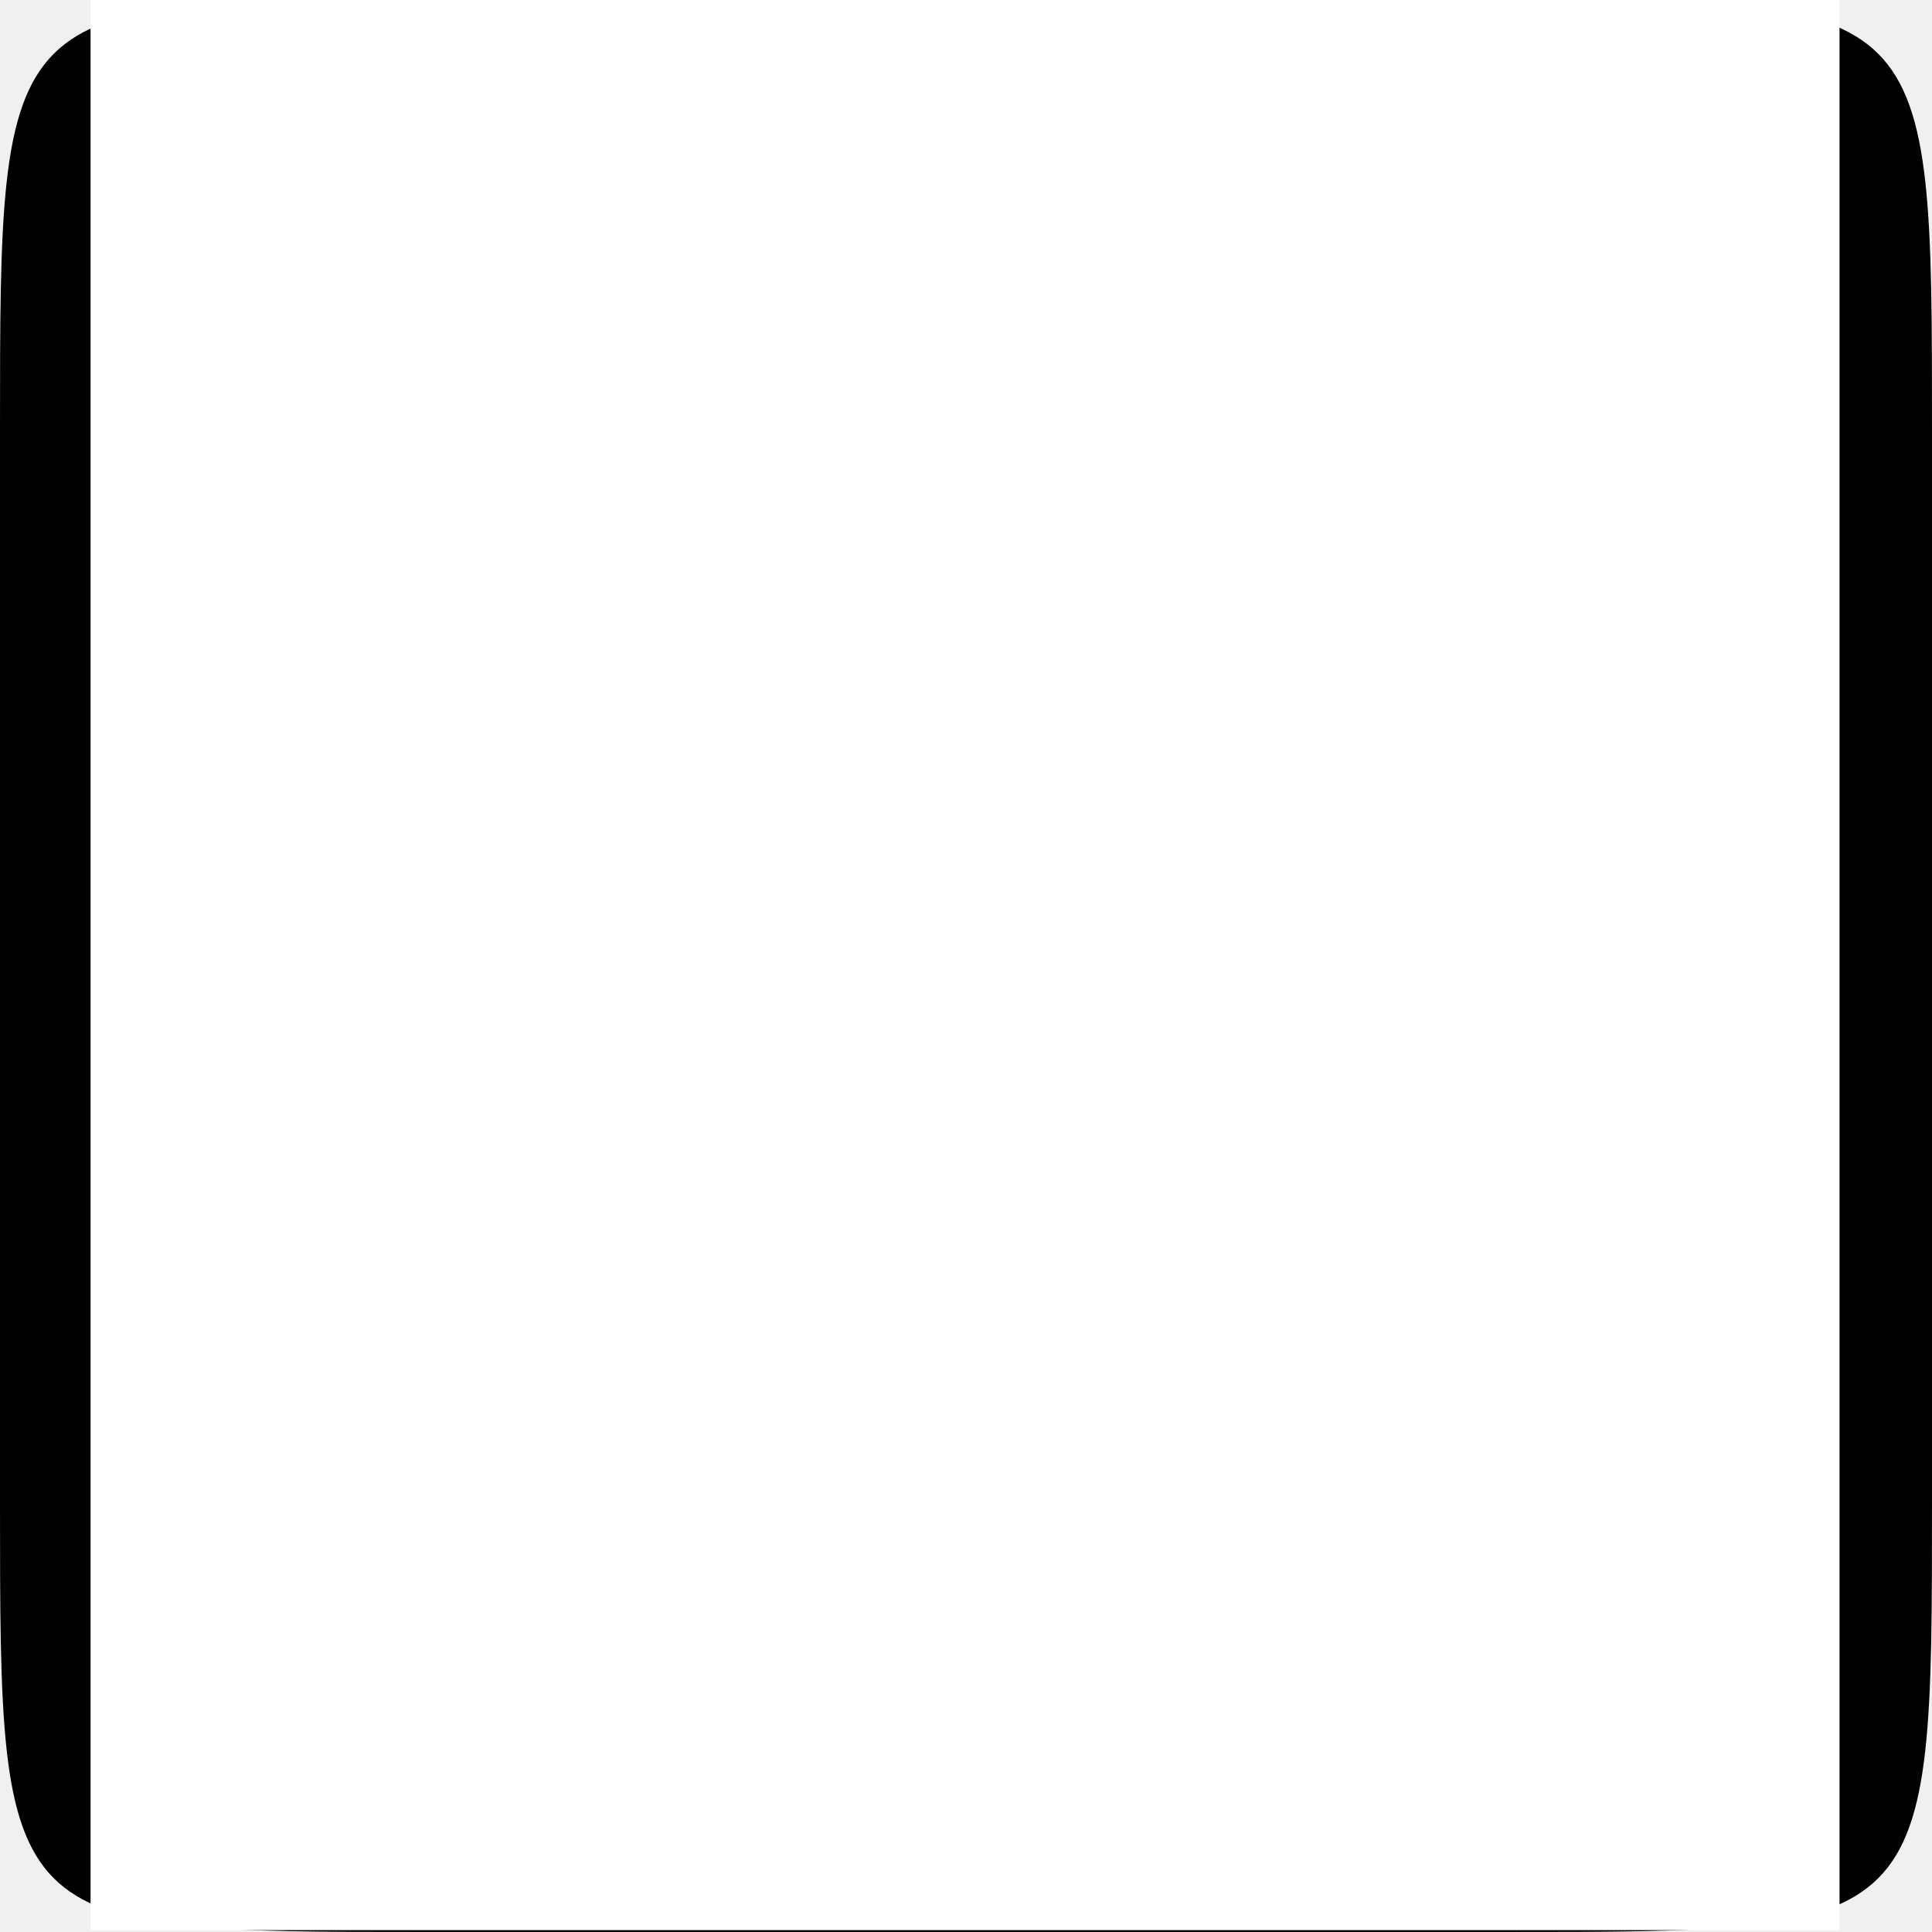
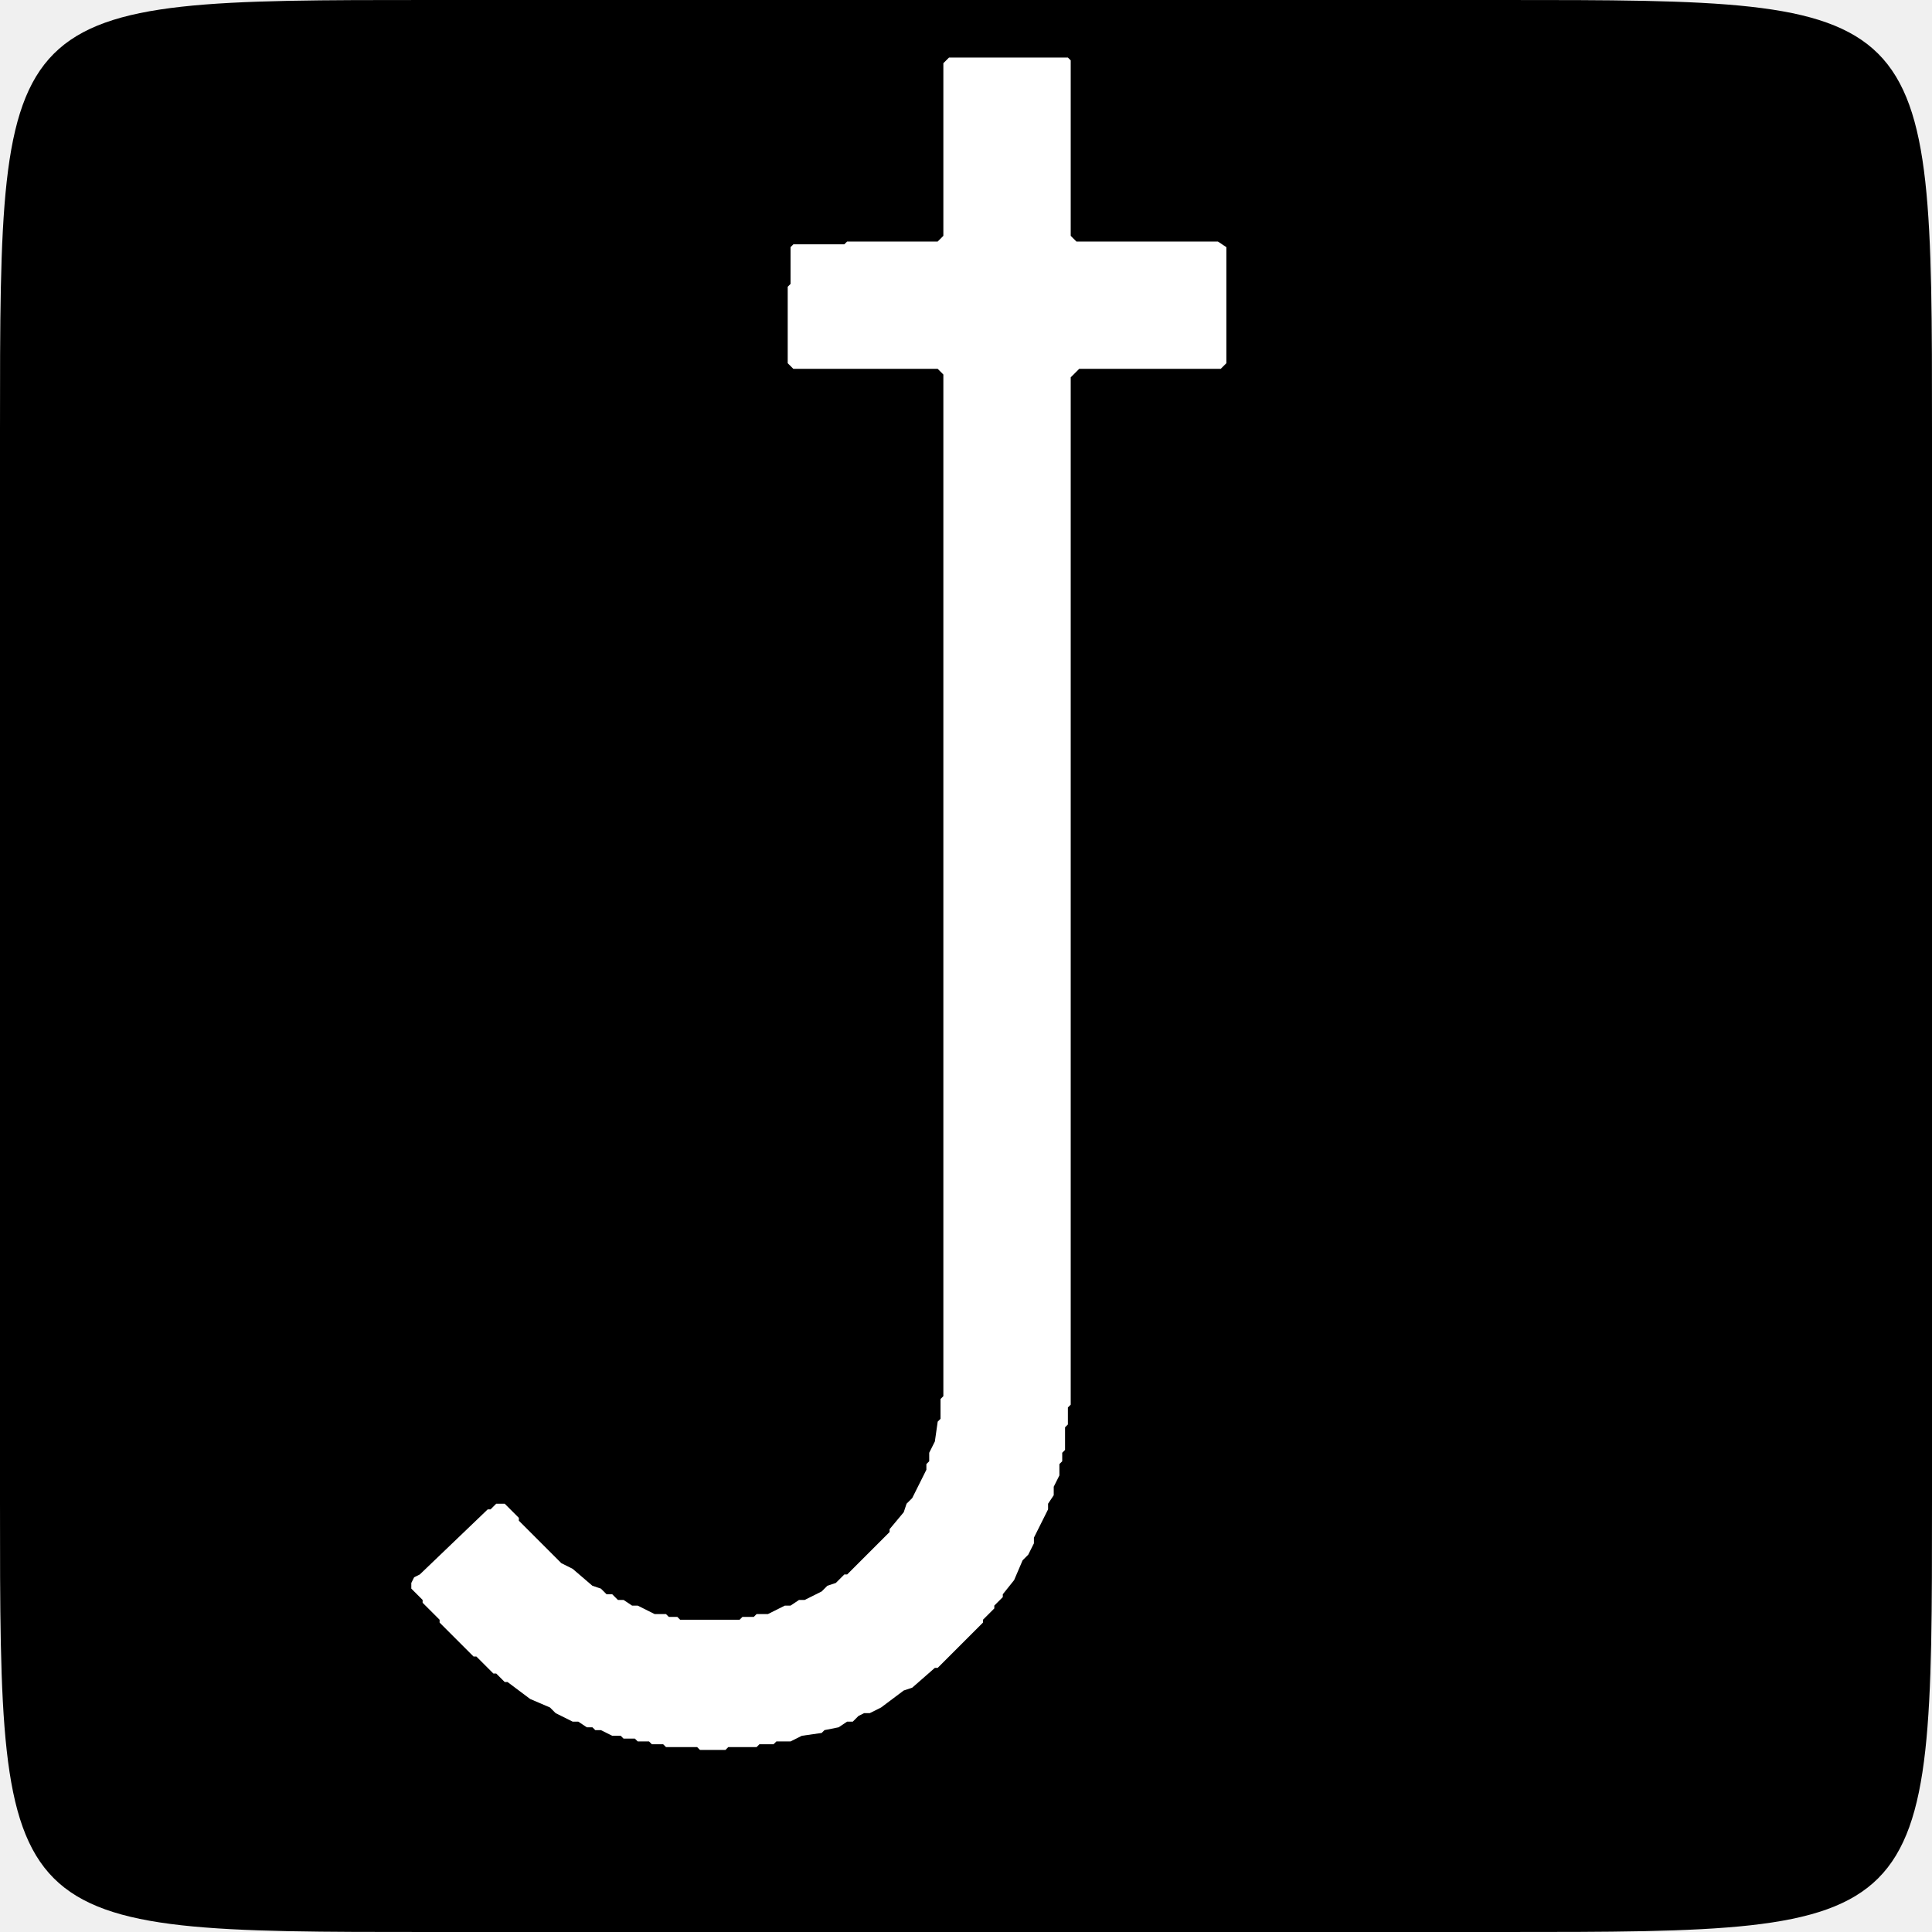
<svg xmlns="http://www.w3.org/2000/svg" viewBox="0 0 1024 1024" role="img" aria-label="WorshipApp logo">
  <path fill="#000000" d="M 228 0 H 796 C 1024 0 1024 0 1024 228 V 796 C 1024 1024 1024 1024 796 1024 H 228 C 0 1024 0 1024 0 796 V 228 C 0 0 0 0 228 0 Z" />
-   <path fill="#FFFFFF" d="M 48.00 0.00 L 48.00 1023.00 L 975.00 1023.00 L 975.00 0.00 Z" />
+   <path fill="#FFFFFF" d="M 566.00 30.50 L 503.00 30.50 L 500.00 33.50 L 500.00 125.00 L 497.00 128.00 L 449.00 128.00 L 447.50 129.50 L 420.50 129.50 L 419.00 131.00 L 419.00 150.50 L 417.50 152.00 L 417.50 192.50 L 420.50 195.50 L 497.00 195.50 L 500.00 198.50 L 500.00 740.00 L 498.50 741.50 L 498.50 752.00 L 497.00 753.50 L 495.50 764.00 L 492.50 770.00 L 492.50 774.50 L 491.00 776.00 L 491.00 779.00 L 483.50 794.00 L 480.50 797.00 L 479.00 801.50 L 471.50 810.50 L 471.50 812.00 L 449.00 834.50 L 447.50 834.50 L 443.00 839.00 L 438.50 840.50 L 435.50 843.50 L 426.50 848.00 L 423.50 848.00 L 419.00 851.00 L 416.00 851.00 L 407.00 855.50 L 401.00 855.50 L 399.50 857.00 L 393.50 857.00 L 392.00 858.50 L 360.50 858.50 L 359.00 857.00 L 354.50 857.00 L 353.00 855.50 L 347.00 855.50 L 338.00 851.00 L 335.00 851.00 L 330.50 848.00 L 327.50 848.00 L 324.50 845.00 L 321.50 845.00 L 318.50 842.00 L 314.00 840.50 L 303.50 831.50 L 297.50 828.50 L 275.00 806.00 L 275.00 804.50 L 267.50 797.00 L 263.00 797.00 L 260.00 800.00 L 258.50 800.00 L 222.50 834.50 L 219.50 836.00 L 218.00 839.00 L 218.00 842.00 L 224.00 848.00 L 224.00 849.50 L 233.00 858.50 L 233.00 860.00 L 251.00 878.00 L 252.50 878.00 L 261.50 887.00 L 263.00 887.00 L 267.50 891.50 L 269.00 891.50 L 281.00 900.50 L 291.50 905.00 L 294.50 908.00 L 303.50 912.50 L 306.50 912.50 L 311.00 915.50 L 314.00 915.50 L 315.50 917.00 L 318.50 917.00 L 324.50 920.00 L 329.00 920.00 L 330.50 921.50 L 336.50 921.50 L 338.00 923.00 L 344.00 923.00 L 345.50 924.50 L 351.50 924.50 L 353.00 926.00 L 369.50 926.00 L 371.00 927.50 L 384.50 927.50 L 386.00 926.00 L 401.00 926.00 L 402.50 924.50 L 410.00 924.50 L 411.50 923.00 L 419.00 923.00 L 425.00 920.00 L 435.50 918.50 L 437.00 917.00 L 444.50 915.50 L 449.00 912.50 L 452.00 912.50 L 455.00 909.50 L 458.00 908.00 L 461.00 908.00 L 467.00 905.00 L 479.00 896.00 L 483.50 894.50 L 495.50 884.00 L 497.00 884.00 L 521.00 860.00 L 521.00 858.50 L 527.00 852.50 L 527.00 851.00 L 531.50 846.50 L 531.50 845.00 L 537.50 837.50 L 542.00 827.00 L 545.00 824.00 L 548.00 818.00 L 548.00 815.00 L 555.50 800.00 L 555.50 797.00 L 558.50 792.50 L 558.50 788.00 L 561.50 782.00 L 561.50 776.00 L 563.00 774.50 L 563.00 770.00 L 564.50 768.50 L 564.50 756.50 L 566.00 755.00 L 566.00 746.00 L 567.50 744.50 L 567.50 200.00 L 572.00 195.50 L 647.00 195.50 L 650.00 192.50 L 650.00 131.00 L 645.50 128.00 L 570.50 128.00 L 567.50 125.00 L 567.50 32.00 Z" />
</svg>
